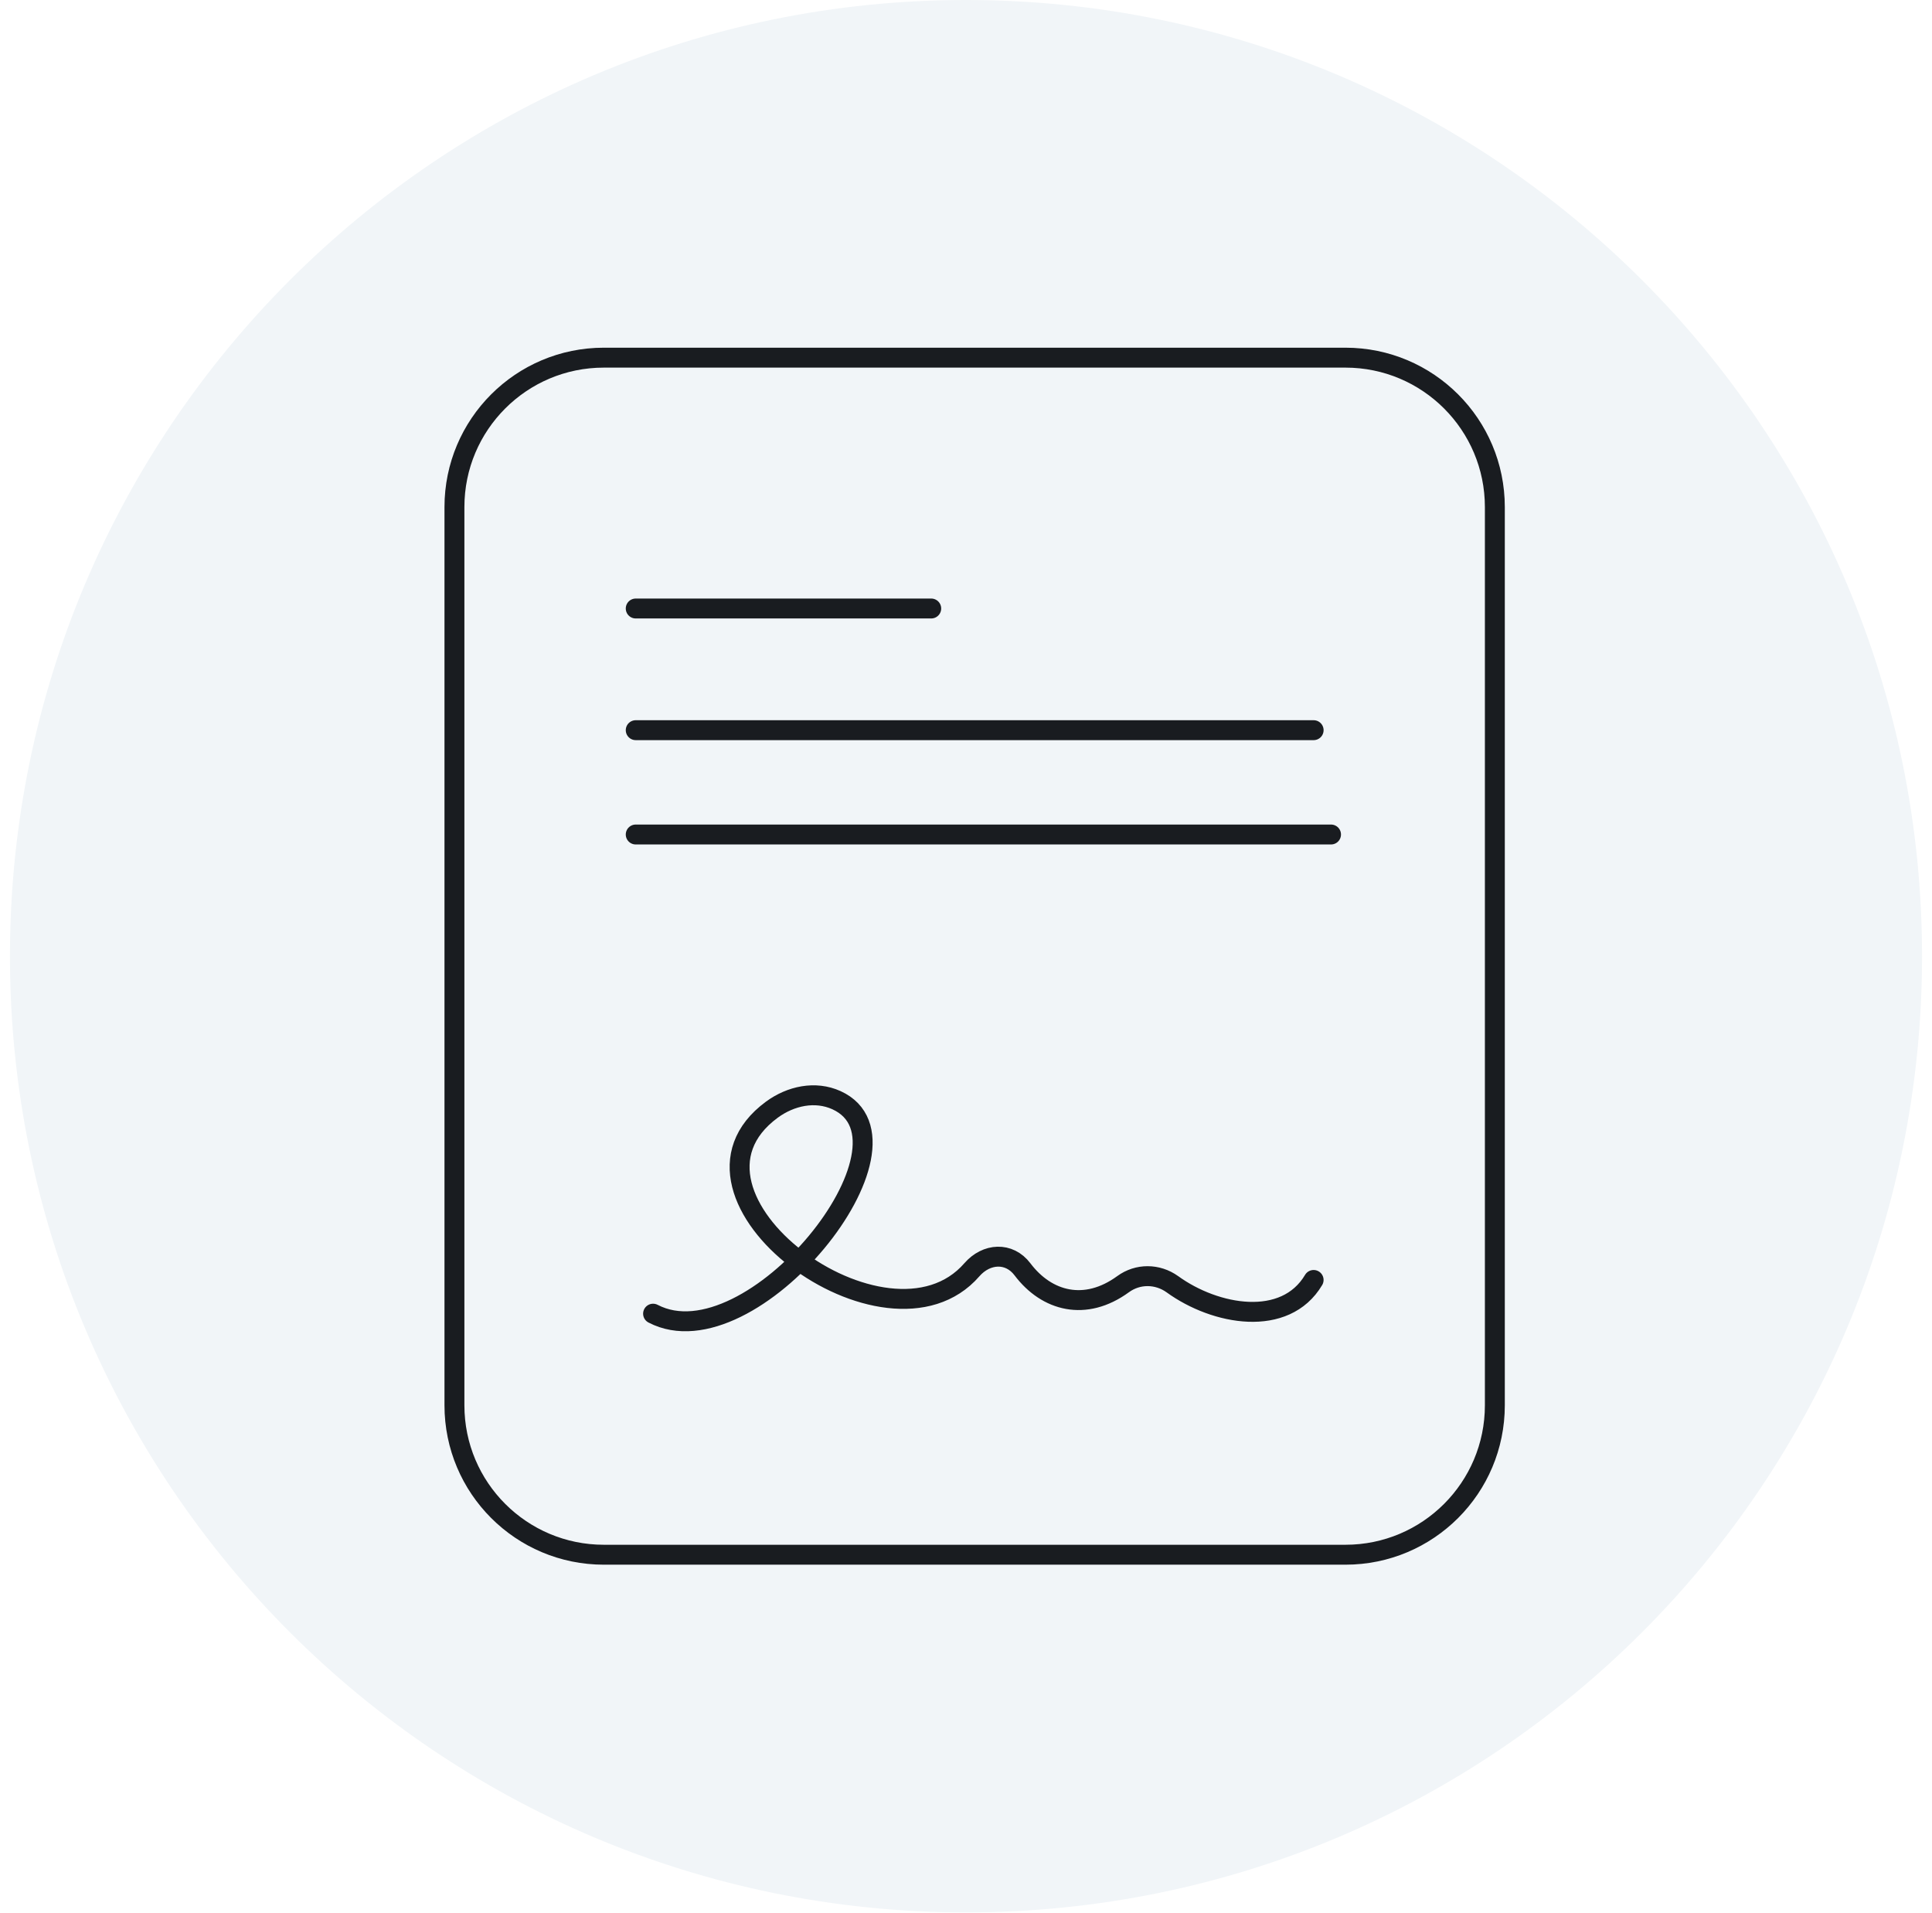
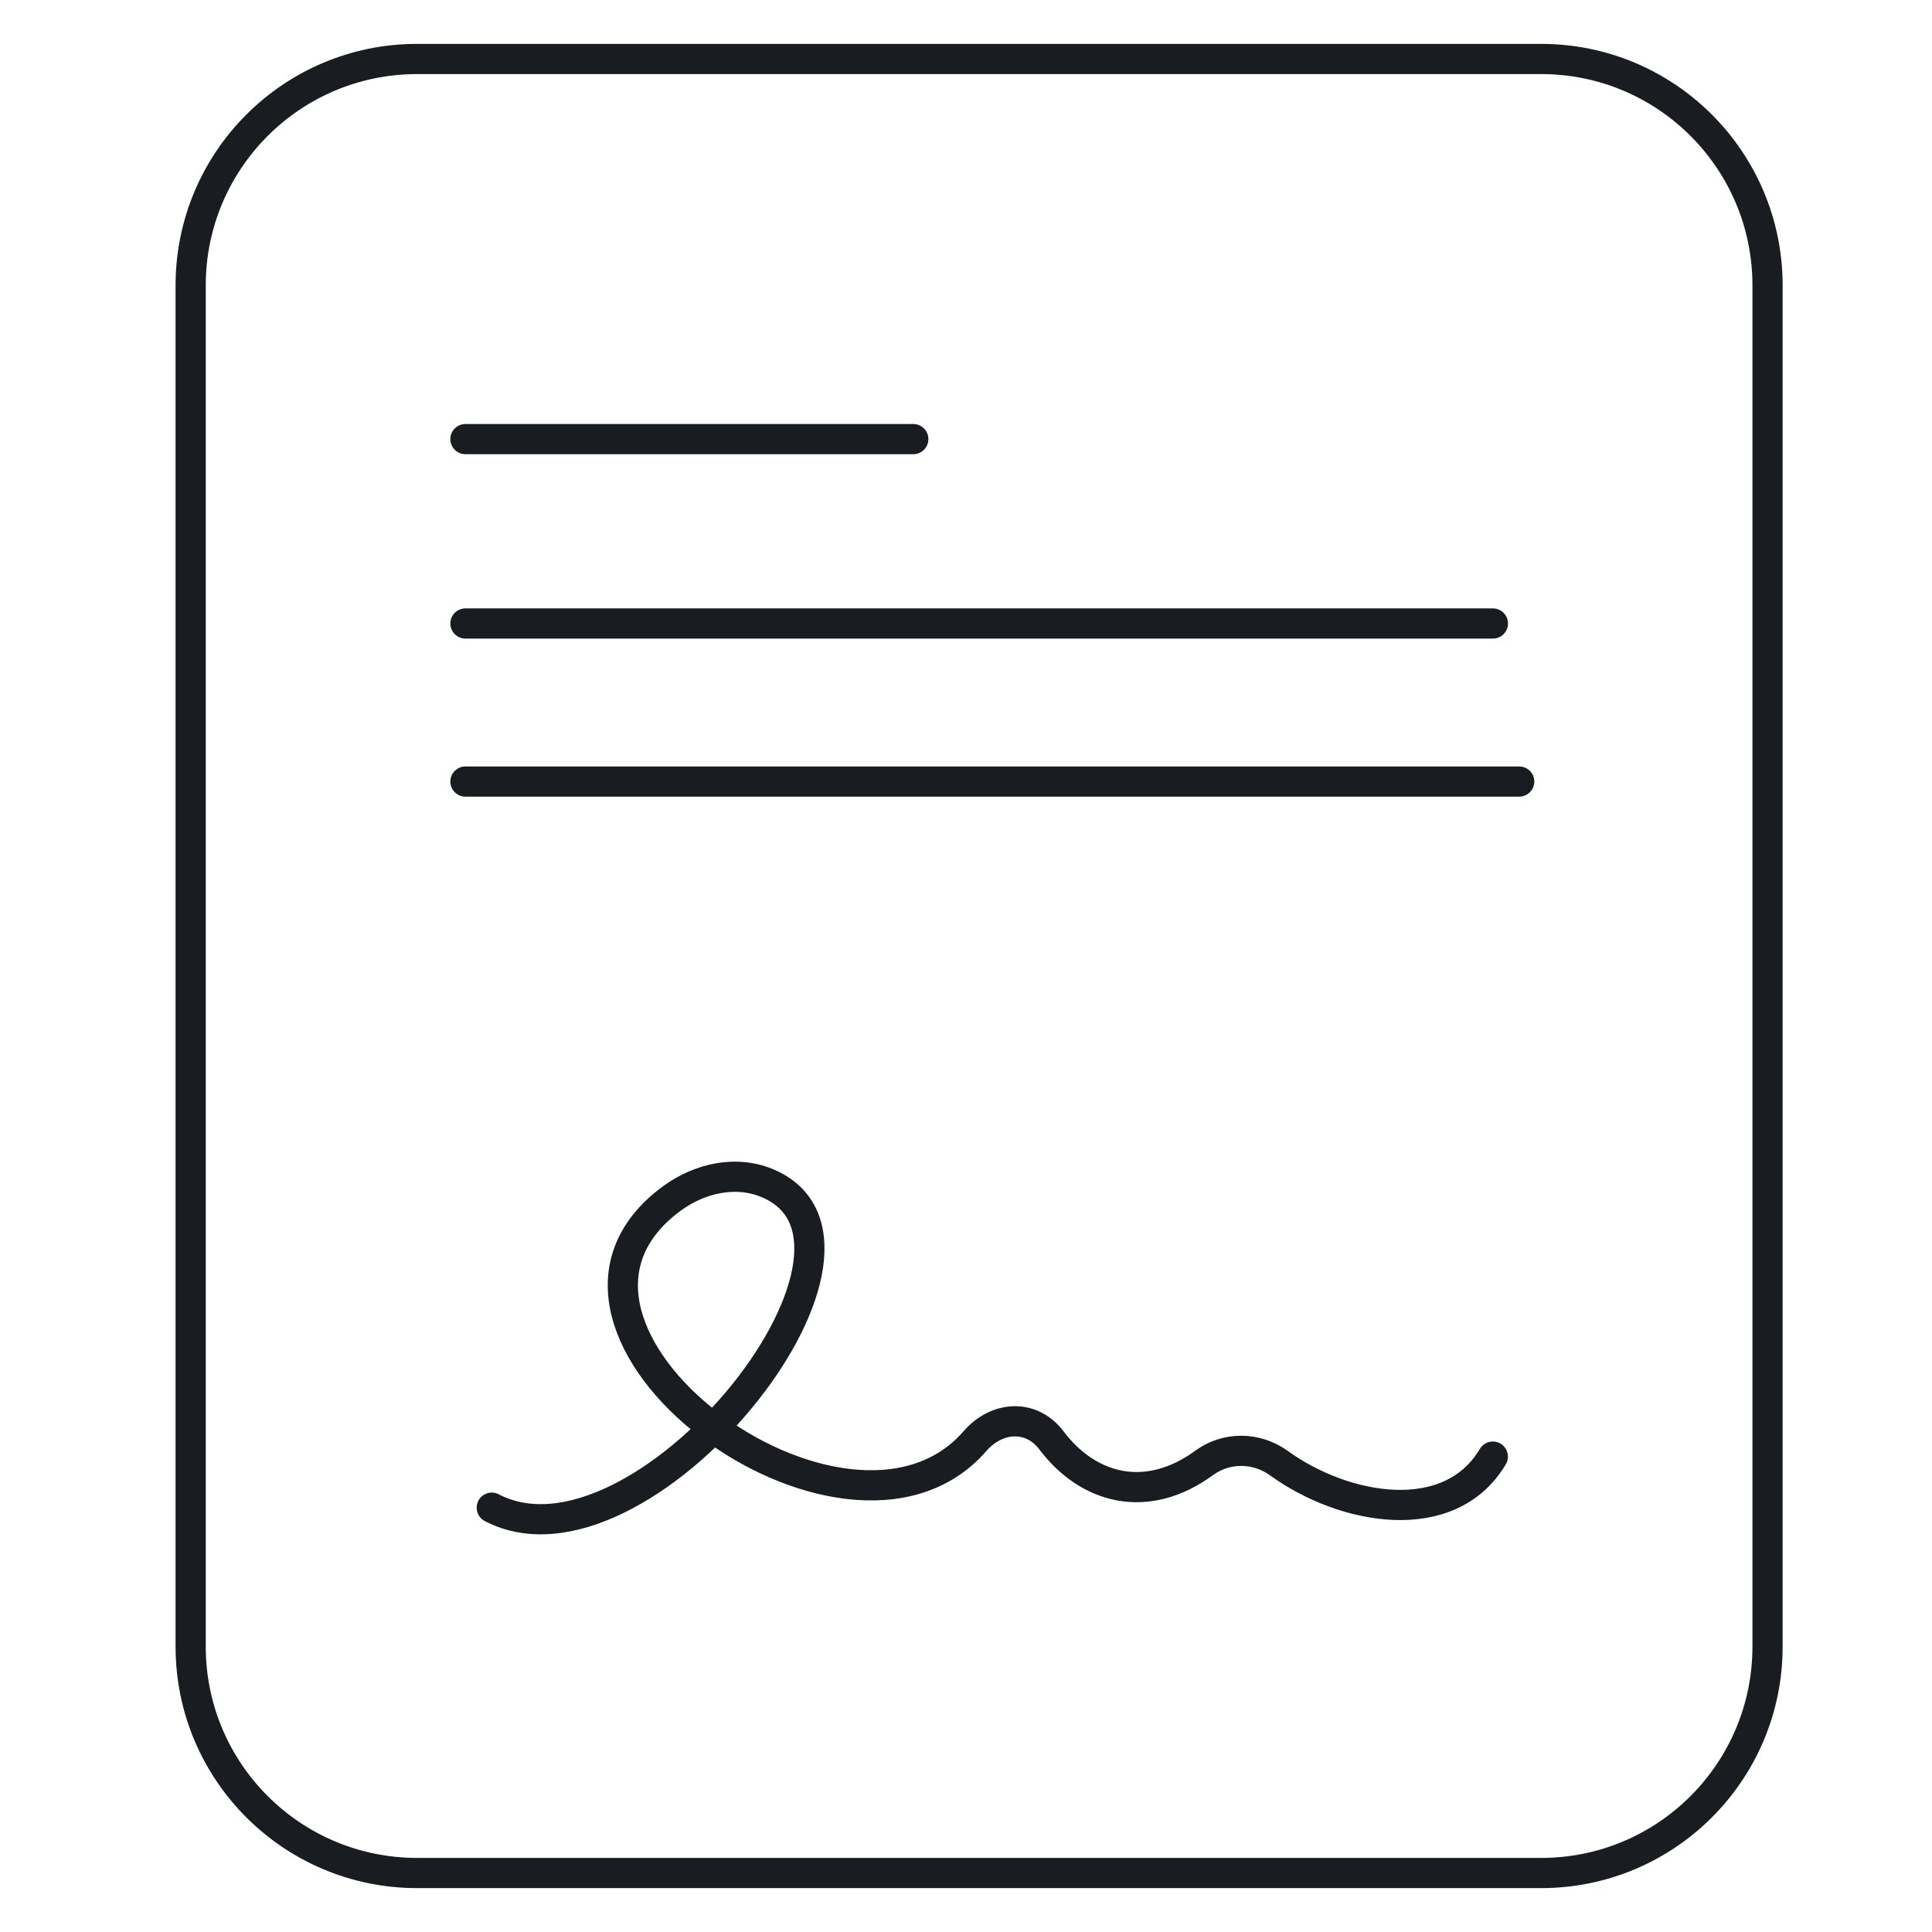
- <svg xmlns="http://www.w3.org/2000/svg" width="97" height="96" viewBox="0 0 97 96" fill="none">
-   <rect x="0.5" width="96" height="96" rx="48" fill="#F1F5F8" />
-   <path d="M32.789 65.945C37.724 68.516 46.68 57.36 41.997 55.228C40.932 54.745 39.702 55.008 38.753 55.704C32.883 60.026 44.537 68.64 48.795 63.74C49.522 62.905 50.666 62.831 51.335 63.718C52.558 65.337 54.493 65.842 56.385 64.465C57.126 63.923 58.111 63.93 58.86 64.465C61.032 66.04 64.528 66.655 65.953 64.252" stroke="#191C20" stroke-miterlimit="10" stroke-linecap="round" />
-   <path d="M31.918 30.546H46.754" stroke="#191C20" stroke-linecap="round" stroke-linejoin="round" />
-   <path d="M31.918 36.654H65.954" stroke="#191C20" stroke-linecap="round" stroke-linejoin="round" />
-   <path d="M31.918 41.891H66.827" stroke="#191C20" stroke-linecap="round" stroke-linejoin="round" />
-   <rect x="22.816" y="17.954" width="52.236" height="60.091" rx="7.5" stroke="#191C20" />
+ <svg xmlns="http://www.w3.org/2000/svg" width="32" height="32" viewBox="0 0 32 32" fill="none">
+   <path d="M8.145 24.972C10.612 26.258 15.09 20.68 12.749 19.614C12.216 19.372 11.601 19.504 11.126 19.852C8.191 22.013 14.018 26.32 16.148 23.87C16.511 23.452 17.083 23.416 17.417 23.859C18.029 24.668 18.997 24.921 19.942 24.232C20.313 23.961 20.806 23.965 21.18 24.232C22.266 25.02 24.014 25.328 24.726 24.126" stroke="#191C20" stroke-width="0.5" stroke-miterlimit="10" stroke-linecap="round" />
+   <path d="M7.709 7.273H15.127" stroke="#191C20" stroke-width="0.5" stroke-linecap="round" stroke-linejoin="round" />
+   <path d="M7.709 10.327H24.727" stroke="#191C20" stroke-width="0.5" stroke-linecap="round" stroke-linejoin="round" />
+   <path d="M7.709 12.945H25.163" stroke="#191C20" stroke-width="0.5" stroke-linecap="round" stroke-linejoin="round" />
+   <path d="M25.526 0.977H6.908C4.837 0.977 3.158 2.656 3.158 4.727V27.273C3.158 29.344 4.837 31.023 6.908 31.023H25.526C27.598 31.023 29.276 29.344 29.276 27.273V4.727C29.276 2.656 27.598 0.977 25.526 0.977Z" stroke="#191C20" stroke-width="0.5" />
</svg>
